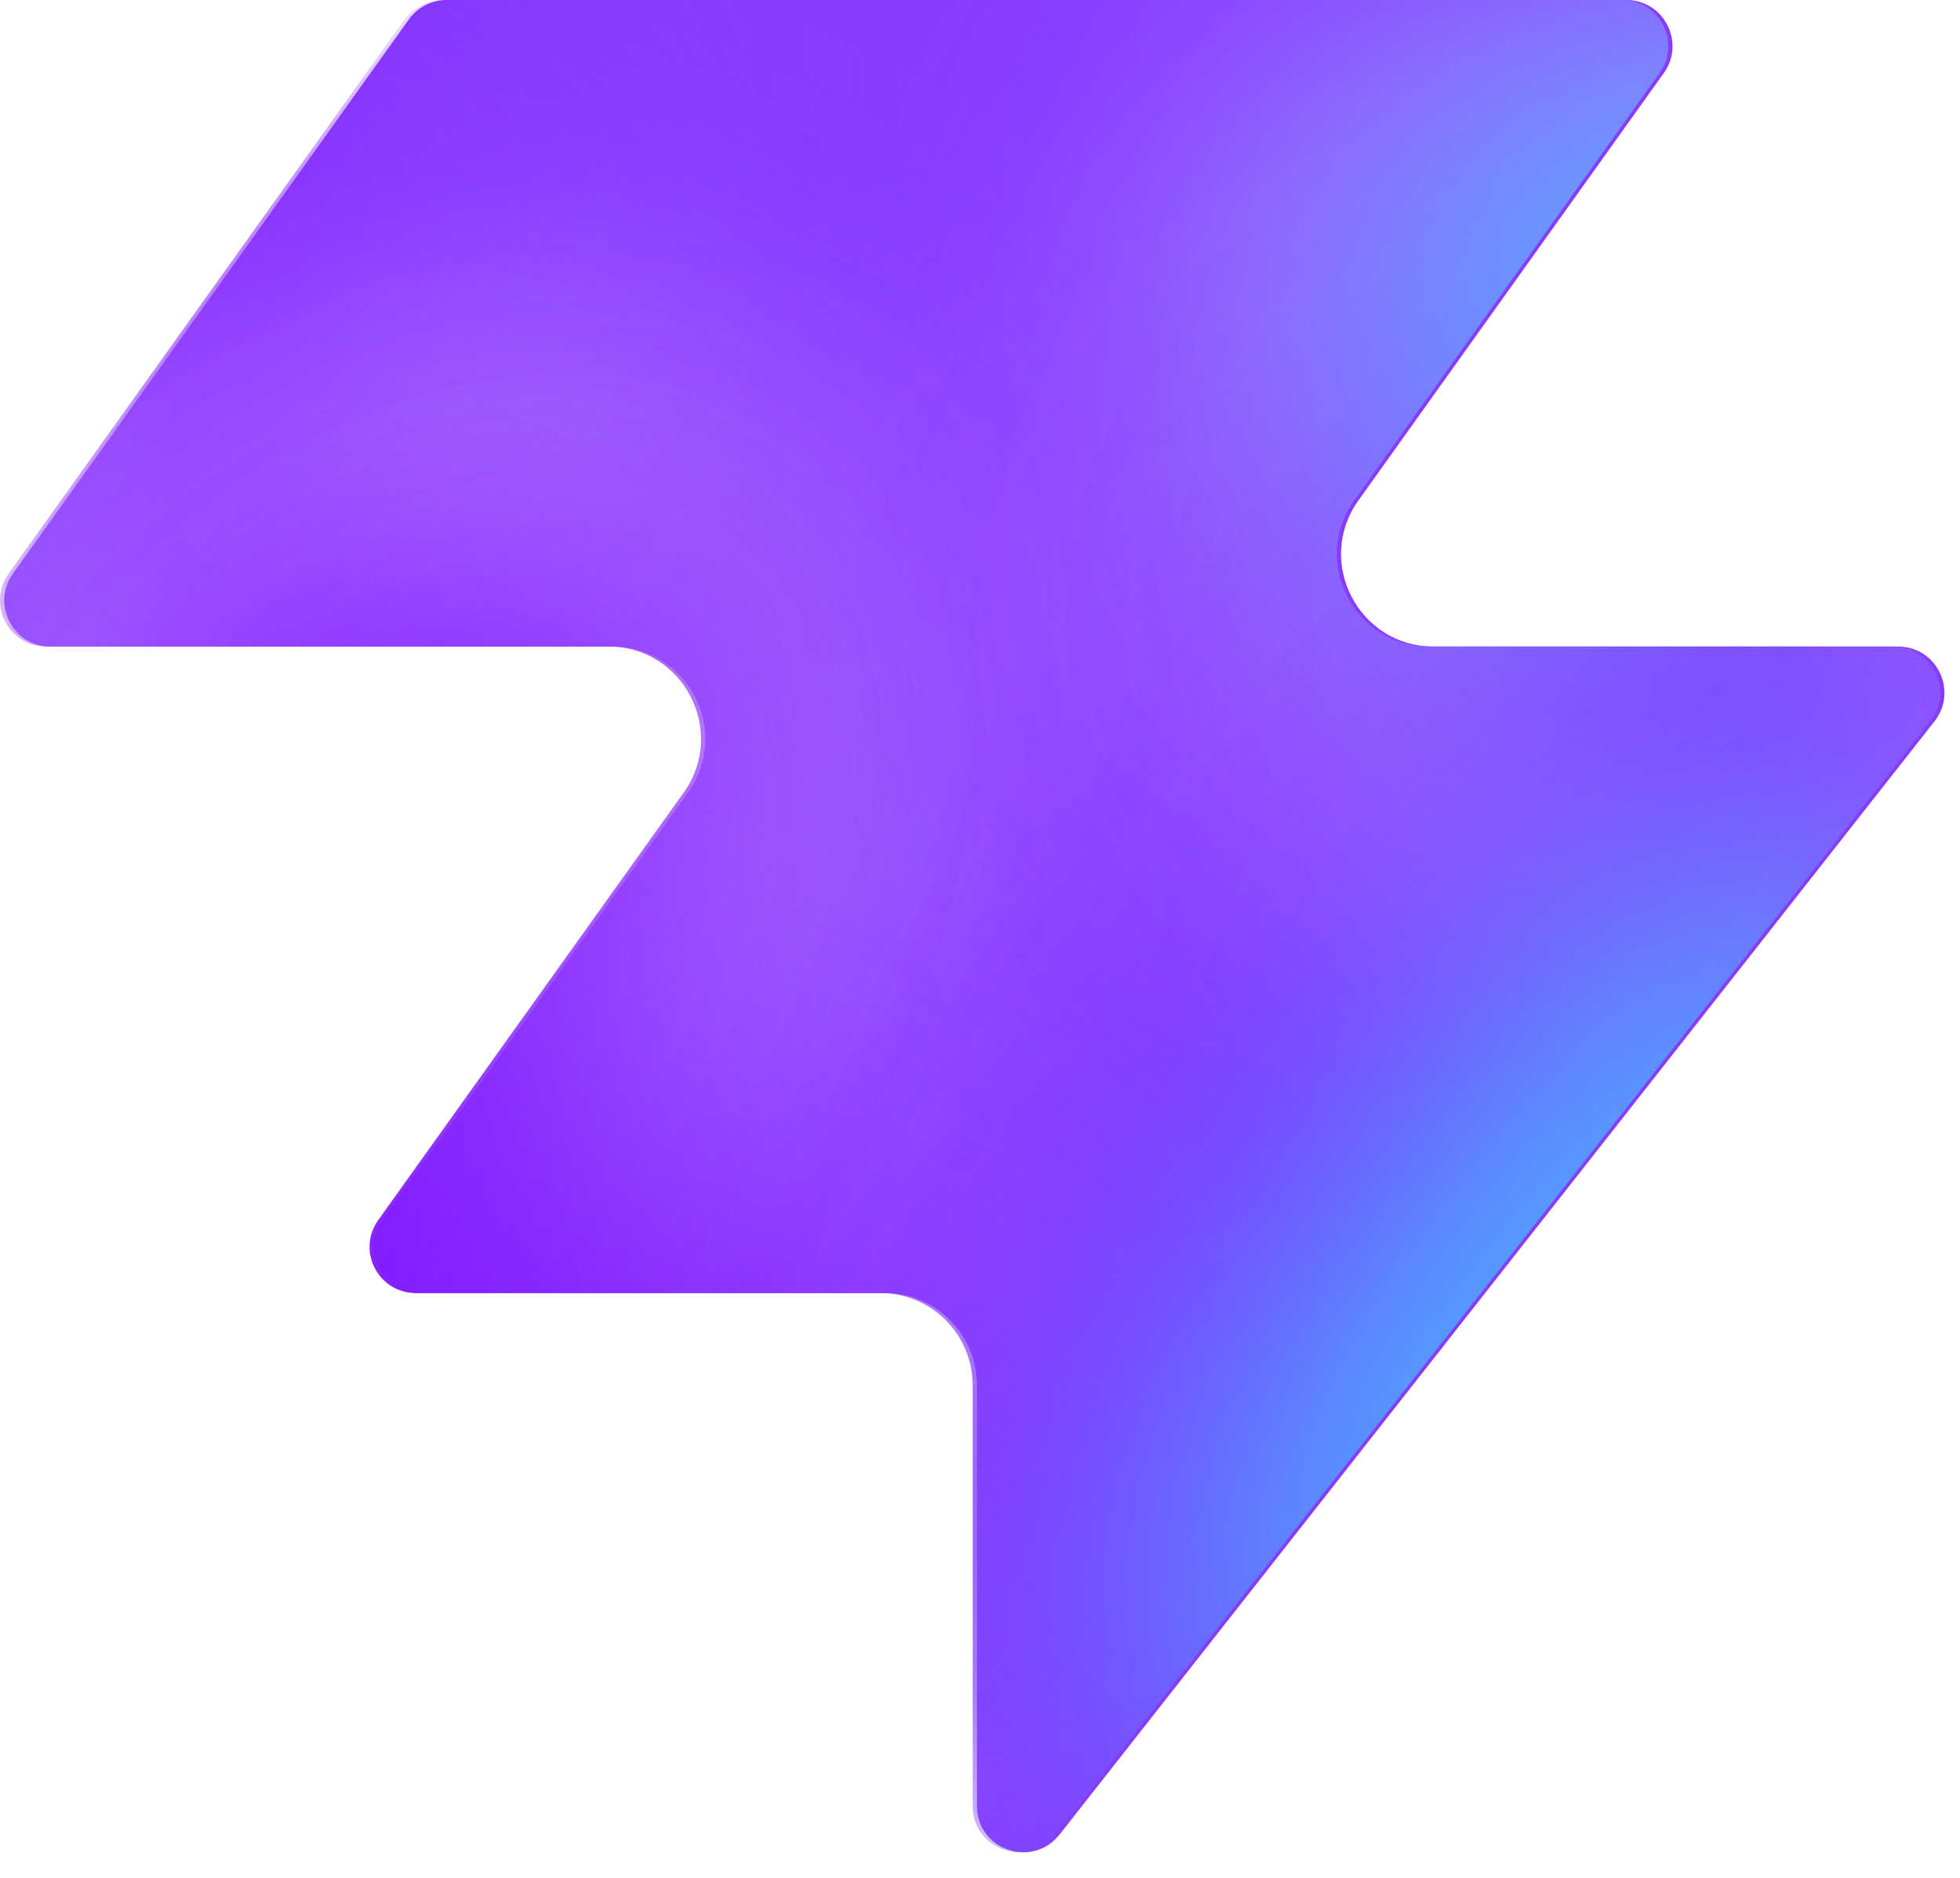
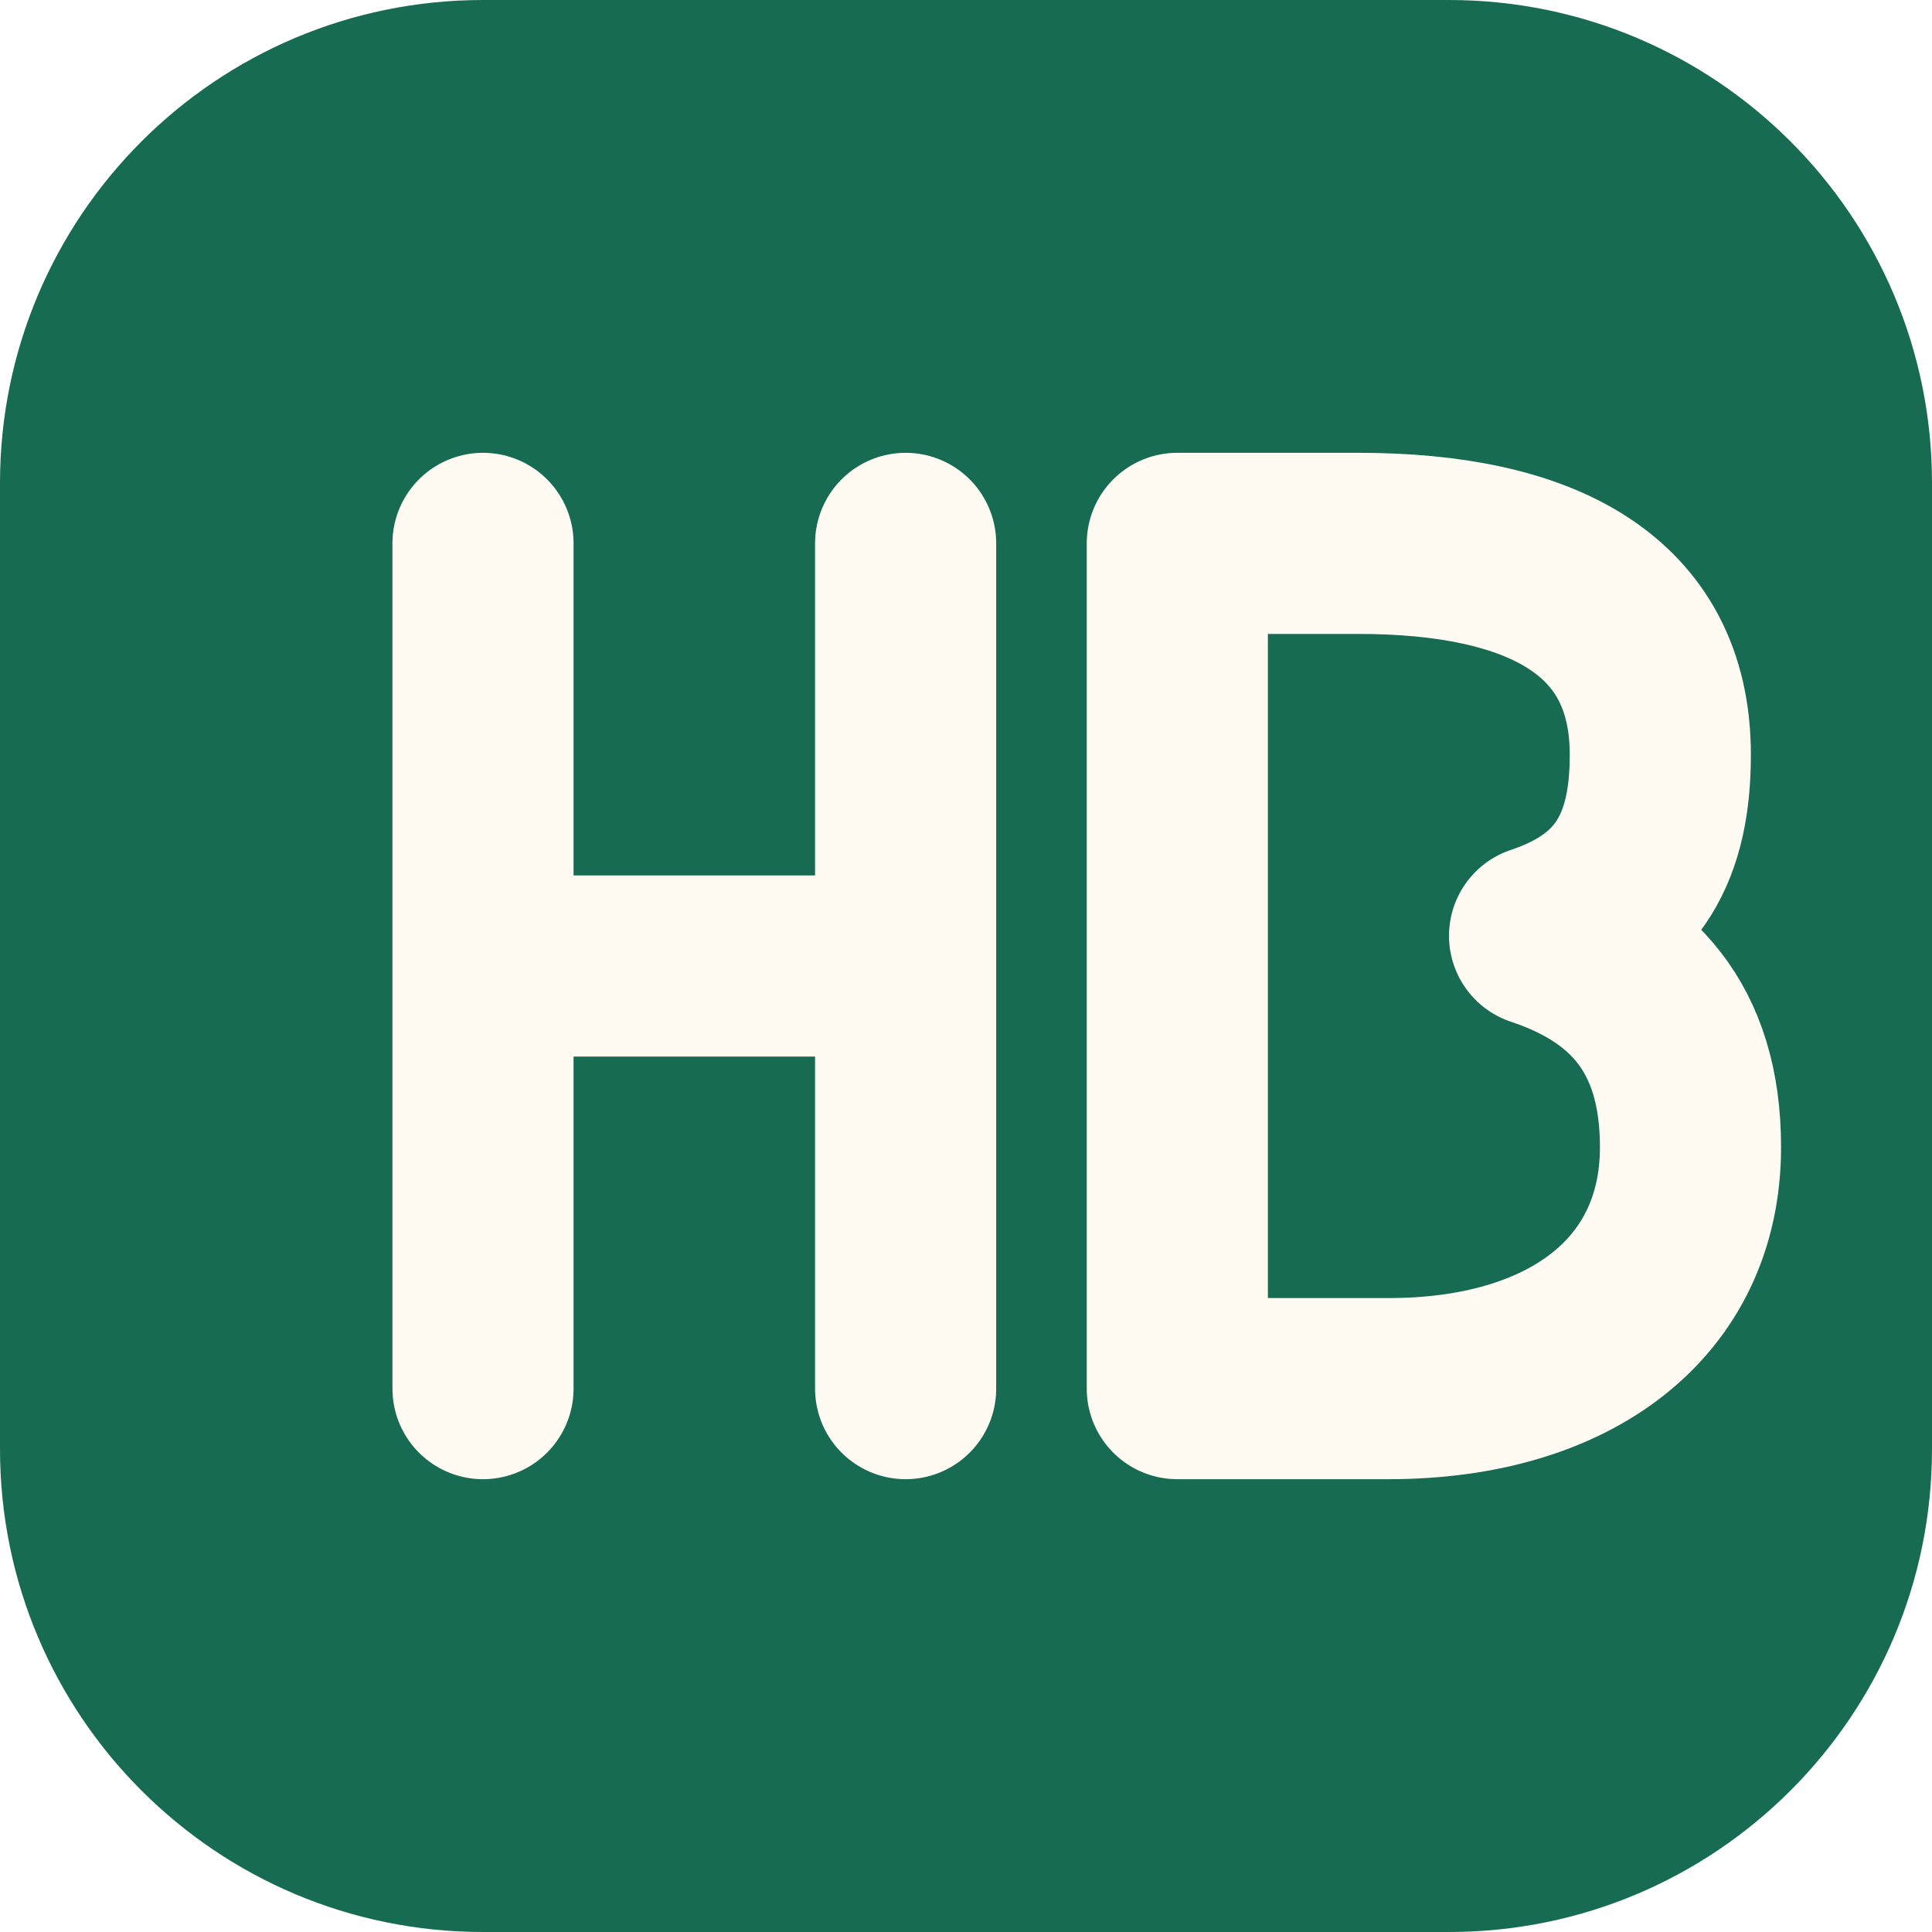
- <svg xmlns="http://www.w3.org/2000/svg" width="48" height="46" fill="none" viewBox="0 0 48 46">
-   <path fill="#863bff" d="M25.946 44.938c-.664.845-2.021.375-2.021-.698V33.937a2.26 2.26 0 0 0-2.262-2.262H10.287c-.92 0-1.456-1.04-.92-1.788l7.48-10.471c1.07-1.497 0-3.578-1.842-3.578H1.237c-.92 0-1.456-1.04-.92-1.788L10.013.474c.214-.297.556-.474.92-.474h28.894c.92 0 1.456 1.04.92 1.788l-7.48 10.471c-1.07 1.498 0 3.579 1.842 3.579h11.377c.943 0 1.473 1.088.89 1.83L25.947 44.94z" style="fill:#863bff;fill:color(display-p3 .525 .23 1);fill-opacity:1" />
-   <mask id="a" width="48" height="46" x="0" y="0" maskUnits="userSpaceOnUse" style="mask-type:alpha">
-     <path fill="#000" d="M25.842 44.938c-.664.844-2.021.375-2.021-.698V33.937a2.26 2.26 0 0 0-2.262-2.262H10.183c-.92 0-1.456-1.04-.92-1.788l7.48-10.471c1.07-1.498 0-3.579-1.842-3.579H1.133c-.92 0-1.456-1.04-.92-1.787L9.91.473c.214-.297.556-.474.92-.474h28.894c.92 0 1.456 1.04.92 1.788l-7.48 10.471c-1.07 1.498 0 3.578 1.842 3.578h11.377c.943 0 1.473 1.088.89 1.832L25.843 44.94z" style="fill:#000;fill-opacity:1" />
-   </mask>
-   <g mask="url(#a)">
-     <g filter="url(#b)">
-       <ellipse cx="5.508" cy="14.704" fill="#ede6ff" rx="5.508" ry="14.704" style="fill:#ede6ff;fill:color(display-p3 .927 .903 1);fill-opacity:1" transform="matrix(.00324 1 1 -.00324 -4.47 31.516)" />
-     </g>
-     <g filter="url(#c)">
-       <ellipse cx="10.399" cy="29.851" fill="#ede6ff" rx="10.399" ry="29.851" style="fill:#ede6ff;fill:color(display-p3 .927 .903 1);fill-opacity:1" transform="matrix(.00324 1 1 -.00324 -39.328 7.883)" />
-     </g>
-     <g filter="url(#d)">
-       <ellipse cx="5.508" cy="30.487" fill="#7e14ff" rx="5.508" ry="30.487" style="fill:#7e14ff;fill:color(display-p3 .492 .077 1);fill-opacity:1" transform="rotate(89.814 -25.913 -14.639)scale(1 -1)" />
-     </g>
-     <g filter="url(#e)">
-       <ellipse cx="5.508" cy="30.599" fill="#7e14ff" rx="5.508" ry="30.599" style="fill:#7e14ff;fill:color(display-p3 .492 .077 1);fill-opacity:1" transform="rotate(89.814 -32.644 -3.334)scale(1 -1)" />
-     </g>
-     <g filter="url(#f)">
-       <ellipse cx="5.508" cy="30.599" fill="#7e14ff" rx="5.508" ry="30.599" style="fill:#7e14ff;fill:color(display-p3 .492 .077 1);fill-opacity:1" transform="matrix(.00324 1 1 -.00324 -34.34 30.47)" />
-     </g>
-     <g filter="url(#g)">
-       <ellipse cx="14.072" cy="22.078" fill="#ede6ff" rx="14.072" ry="22.078" style="fill:#ede6ff;fill:color(display-p3 .927 .903 1);fill-opacity:1" transform="rotate(93.35 24.506 48.493)scale(-1 1)" />
-     </g>
-     <g filter="url(#h)">
-       <ellipse cx="3.47" cy="21.501" fill="#7e14ff" rx="3.47" ry="21.501" style="fill:#7e14ff;fill:color(display-p3 .492 .077 1);fill-opacity:1" transform="rotate(89.009 28.708 47.59)scale(-1 1)" />
-     </g>
-     <g filter="url(#i)">
-       <ellipse cx="3.47" cy="21.501" fill="#7e14ff" rx="3.47" ry="21.501" style="fill:#7e14ff;fill:color(display-p3 .492 .077 1);fill-opacity:1" transform="rotate(89.009 28.708 47.59)scale(-1 1)" />
-     </g>
-     <g filter="url(#j)">
-       <ellipse cx=".387" cy="8.972" fill="#7e14ff" rx="4.407" ry="29.108" style="fill:#7e14ff;fill:color(display-p3 .492 .077 1);fill-opacity:1" transform="rotate(39.51 .387 8.972)" />
-     </g>
-     <g filter="url(#k)">
-       <ellipse cx="47.523" cy="-6.092" fill="#7e14ff" rx="4.407" ry="29.108" style="fill:#7e14ff;fill:color(display-p3 .492 .077 1);fill-opacity:1" transform="rotate(37.892 47.523 -6.092)" />
-     </g>
-     <g filter="url(#l)">
-       <ellipse cx="41.412" cy="6.333" fill="#47bfff" rx="5.971" ry="9.665" style="fill:#47bfff;fill:color(display-p3 .28 .748 1);fill-opacity:1" transform="rotate(37.892 41.412 6.333)" />
-     </g>
-     <g filter="url(#m)">
-       <ellipse cx="-1.879" cy="38.332" fill="#7e14ff" rx="4.407" ry="29.108" style="fill:#7e14ff;fill:color(display-p3 .492 .077 1);fill-opacity:1" transform="rotate(37.892 -1.88 38.332)" />
-     </g>
-     <g filter="url(#n)">
-       <ellipse cx="-1.879" cy="38.332" fill="#7e14ff" rx="4.407" ry="29.108" style="fill:#7e14ff;fill:color(display-p3 .492 .077 1);fill-opacity:1" transform="rotate(37.892 -1.88 38.332)" />
-     </g>
-     <g filter="url(#o)">
-       <ellipse cx="35.651" cy="29.907" fill="#7e14ff" rx="4.407" ry="29.108" style="fill:#7e14ff;fill:color(display-p3 .492 .077 1);fill-opacity:1" transform="rotate(37.892 35.651 29.907)" />
-     </g>
-     <g filter="url(#p)">
-       <ellipse cx="38.418" cy="32.4" fill="#47bfff" rx="5.971" ry="15.297" style="fill:#47bfff;fill:color(display-p3 .28 .748 1);fill-opacity:1" transform="rotate(37.892 38.418 32.4)" />
-     </g>
-   </g>
-   <defs>
-     <filter id="b" width="60.045" height="41.654" x="-19.77" y="16.149" color-interpolation-filters="sRGB" filterUnits="userSpaceOnUse">
-       <feFlood flood-opacity="0" result="BackgroundImageFix" />
-       <feBlend in="SourceGraphic" in2="BackgroundImageFix" result="shape" />
-       <feGaussianBlur result="effect1_foregroundBlur_2002_17158" stdDeviation="7.659" />
-     </filter>
-     <filter id="c" width="90.34" height="51.437" x="-54.613" y="-7.533" color-interpolation-filters="sRGB" filterUnits="userSpaceOnUse">
-       <feFlood flood-opacity="0" result="BackgroundImageFix" />
-       <feBlend in="SourceGraphic" in2="BackgroundImageFix" result="shape" />
-       <feGaussianBlur result="effect1_foregroundBlur_2002_17158" stdDeviation="7.659" />
-     </filter>
-     <filter id="d" width="79.355" height="29.4" x="-49.64" y="2.03" color-interpolation-filters="sRGB" filterUnits="userSpaceOnUse">
-       <feFlood flood-opacity="0" result="BackgroundImageFix" />
-       <feBlend in="SourceGraphic" in2="BackgroundImageFix" result="shape" />
-       <feGaussianBlur result="effect1_foregroundBlur_2002_17158" stdDeviation="4.596" />
-     </filter>
-     <filter id="e" width="79.579" height="29.4" x="-45.045" y="20.029" color-interpolation-filters="sRGB" filterUnits="userSpaceOnUse">
-       <feFlood flood-opacity="0" result="BackgroundImageFix" />
-       <feBlend in="SourceGraphic" in2="BackgroundImageFix" result="shape" />
-       <feGaussianBlur result="effect1_foregroundBlur_2002_17158" stdDeviation="4.596" />
-     </filter>
-     <filter id="f" width="79.579" height="29.4" x="-43.513" y="21.178" color-interpolation-filters="sRGB" filterUnits="userSpaceOnUse">
-       <feFlood flood-opacity="0" result="BackgroundImageFix" />
-       <feBlend in="SourceGraphic" in2="BackgroundImageFix" result="shape" />
-       <feGaussianBlur result="effect1_foregroundBlur_2002_17158" stdDeviation="4.596" />
-     </filter>
-     <filter id="g" width="74.749" height="58.852" x="15.756" y="-17.901" color-interpolation-filters="sRGB" filterUnits="userSpaceOnUse">
-       <feFlood flood-opacity="0" result="BackgroundImageFix" />
-       <feBlend in="SourceGraphic" in2="BackgroundImageFix" result="shape" />
-       <feGaussianBlur result="effect1_foregroundBlur_2002_17158" stdDeviation="7.659" />
-     </filter>
-     <filter id="h" width="61.377" height="25.362" x="23.548" y="2.284" color-interpolation-filters="sRGB" filterUnits="userSpaceOnUse">
-       <feFlood flood-opacity="0" result="BackgroundImageFix" />
-       <feBlend in="SourceGraphic" in2="BackgroundImageFix" result="shape" />
-       <feGaussianBlur result="effect1_foregroundBlur_2002_17158" stdDeviation="4.596" />
-     </filter>
-     <filter id="i" width="61.377" height="25.362" x="23.548" y="2.284" color-interpolation-filters="sRGB" filterUnits="userSpaceOnUse">
-       <feFlood flood-opacity="0" result="BackgroundImageFix" />
-       <feBlend in="SourceGraphic" in2="BackgroundImageFix" result="shape" />
-       <feGaussianBlur result="effect1_foregroundBlur_2002_17158" stdDeviation="4.596" />
-     </filter>
-     <filter id="j" width="56.045" height="63.649" x="-27.636" y="-22.853" color-interpolation-filters="sRGB" filterUnits="userSpaceOnUse">
-       <feFlood flood-opacity="0" result="BackgroundImageFix" />
-       <feBlend in="SourceGraphic" in2="BackgroundImageFix" result="shape" />
-       <feGaussianBlur result="effect1_foregroundBlur_2002_17158" stdDeviation="4.596" />
-     </filter>
-     <filter id="k" width="54.814" height="64.646" x="20.116" y="-38.415" color-interpolation-filters="sRGB" filterUnits="userSpaceOnUse">
-       <feFlood flood-opacity="0" result="BackgroundImageFix" />
-       <feBlend in="SourceGraphic" in2="BackgroundImageFix" result="shape" />
-       <feGaussianBlur result="effect1_foregroundBlur_2002_17158" stdDeviation="4.596" />
-     </filter>
-     <filter id="l" width="33.541" height="35.313" x="24.641" y="-11.323" color-interpolation-filters="sRGB" filterUnits="userSpaceOnUse">
-       <feFlood flood-opacity="0" result="BackgroundImageFix" />
-       <feBlend in="SourceGraphic" in2="BackgroundImageFix" result="shape" />
-       <feGaussianBlur result="effect1_foregroundBlur_2002_17158" stdDeviation="4.596" />
-     </filter>
-     <filter id="m" width="54.814" height="64.646" x="-29.286" y="6.009" color-interpolation-filters="sRGB" filterUnits="userSpaceOnUse">
-       <feFlood flood-opacity="0" result="BackgroundImageFix" />
-       <feBlend in="SourceGraphic" in2="BackgroundImageFix" result="shape" />
-       <feGaussianBlur result="effect1_foregroundBlur_2002_17158" stdDeviation="4.596" />
-     </filter>
-     <filter id="n" width="54.814" height="64.646" x="-29.286" y="6.009" color-interpolation-filters="sRGB" filterUnits="userSpaceOnUse">
-       <feFlood flood-opacity="0" result="BackgroundImageFix" />
-       <feBlend in="SourceGraphic" in2="BackgroundImageFix" result="shape" />
-       <feGaussianBlur result="effect1_foregroundBlur_2002_17158" stdDeviation="4.596" />
-     </filter>
-     <filter id="o" width="54.814" height="64.646" x="8.244" y="-2.416" color-interpolation-filters="sRGB" filterUnits="userSpaceOnUse">
-       <feFlood flood-opacity="0" result="BackgroundImageFix" />
-       <feBlend in="SourceGraphic" in2="BackgroundImageFix" result="shape" />
-       <feGaussianBlur result="effect1_foregroundBlur_2002_17158" stdDeviation="4.596" />
-     </filter>
-     <filter id="p" width="39.409" height="43.623" x="18.713" y="10.588" color-interpolation-filters="sRGB" filterUnits="userSpaceOnUse">
-       <feFlood flood-opacity="0" result="BackgroundImageFix" />
-       <feBlend in="SourceGraphic" in2="BackgroundImageFix" result="shape" />
-       <feGaussianBlur result="effect1_foregroundBlur_2002_17158" stdDeviation="4.596" />
-     </filter>
-   </defs>
+ <svg xmlns="http://www.w3.org/2000/svg" viewBox="0 0 64 64">
+   <rect width="64" height="64" rx="16" fill="#176b52" />
+   <path d="M16 18v28M30 18v28M16 32h14M39 18v28h7c6 0 10-3 10-8 0-4-2-6-5-7 3-1 4-3 4-6 0-5-4-7-10-7h-6Z" fill="none" stroke="#fffaf2" stroke-width="6" stroke-linecap="round" stroke-linejoin="round" />
</svg>
